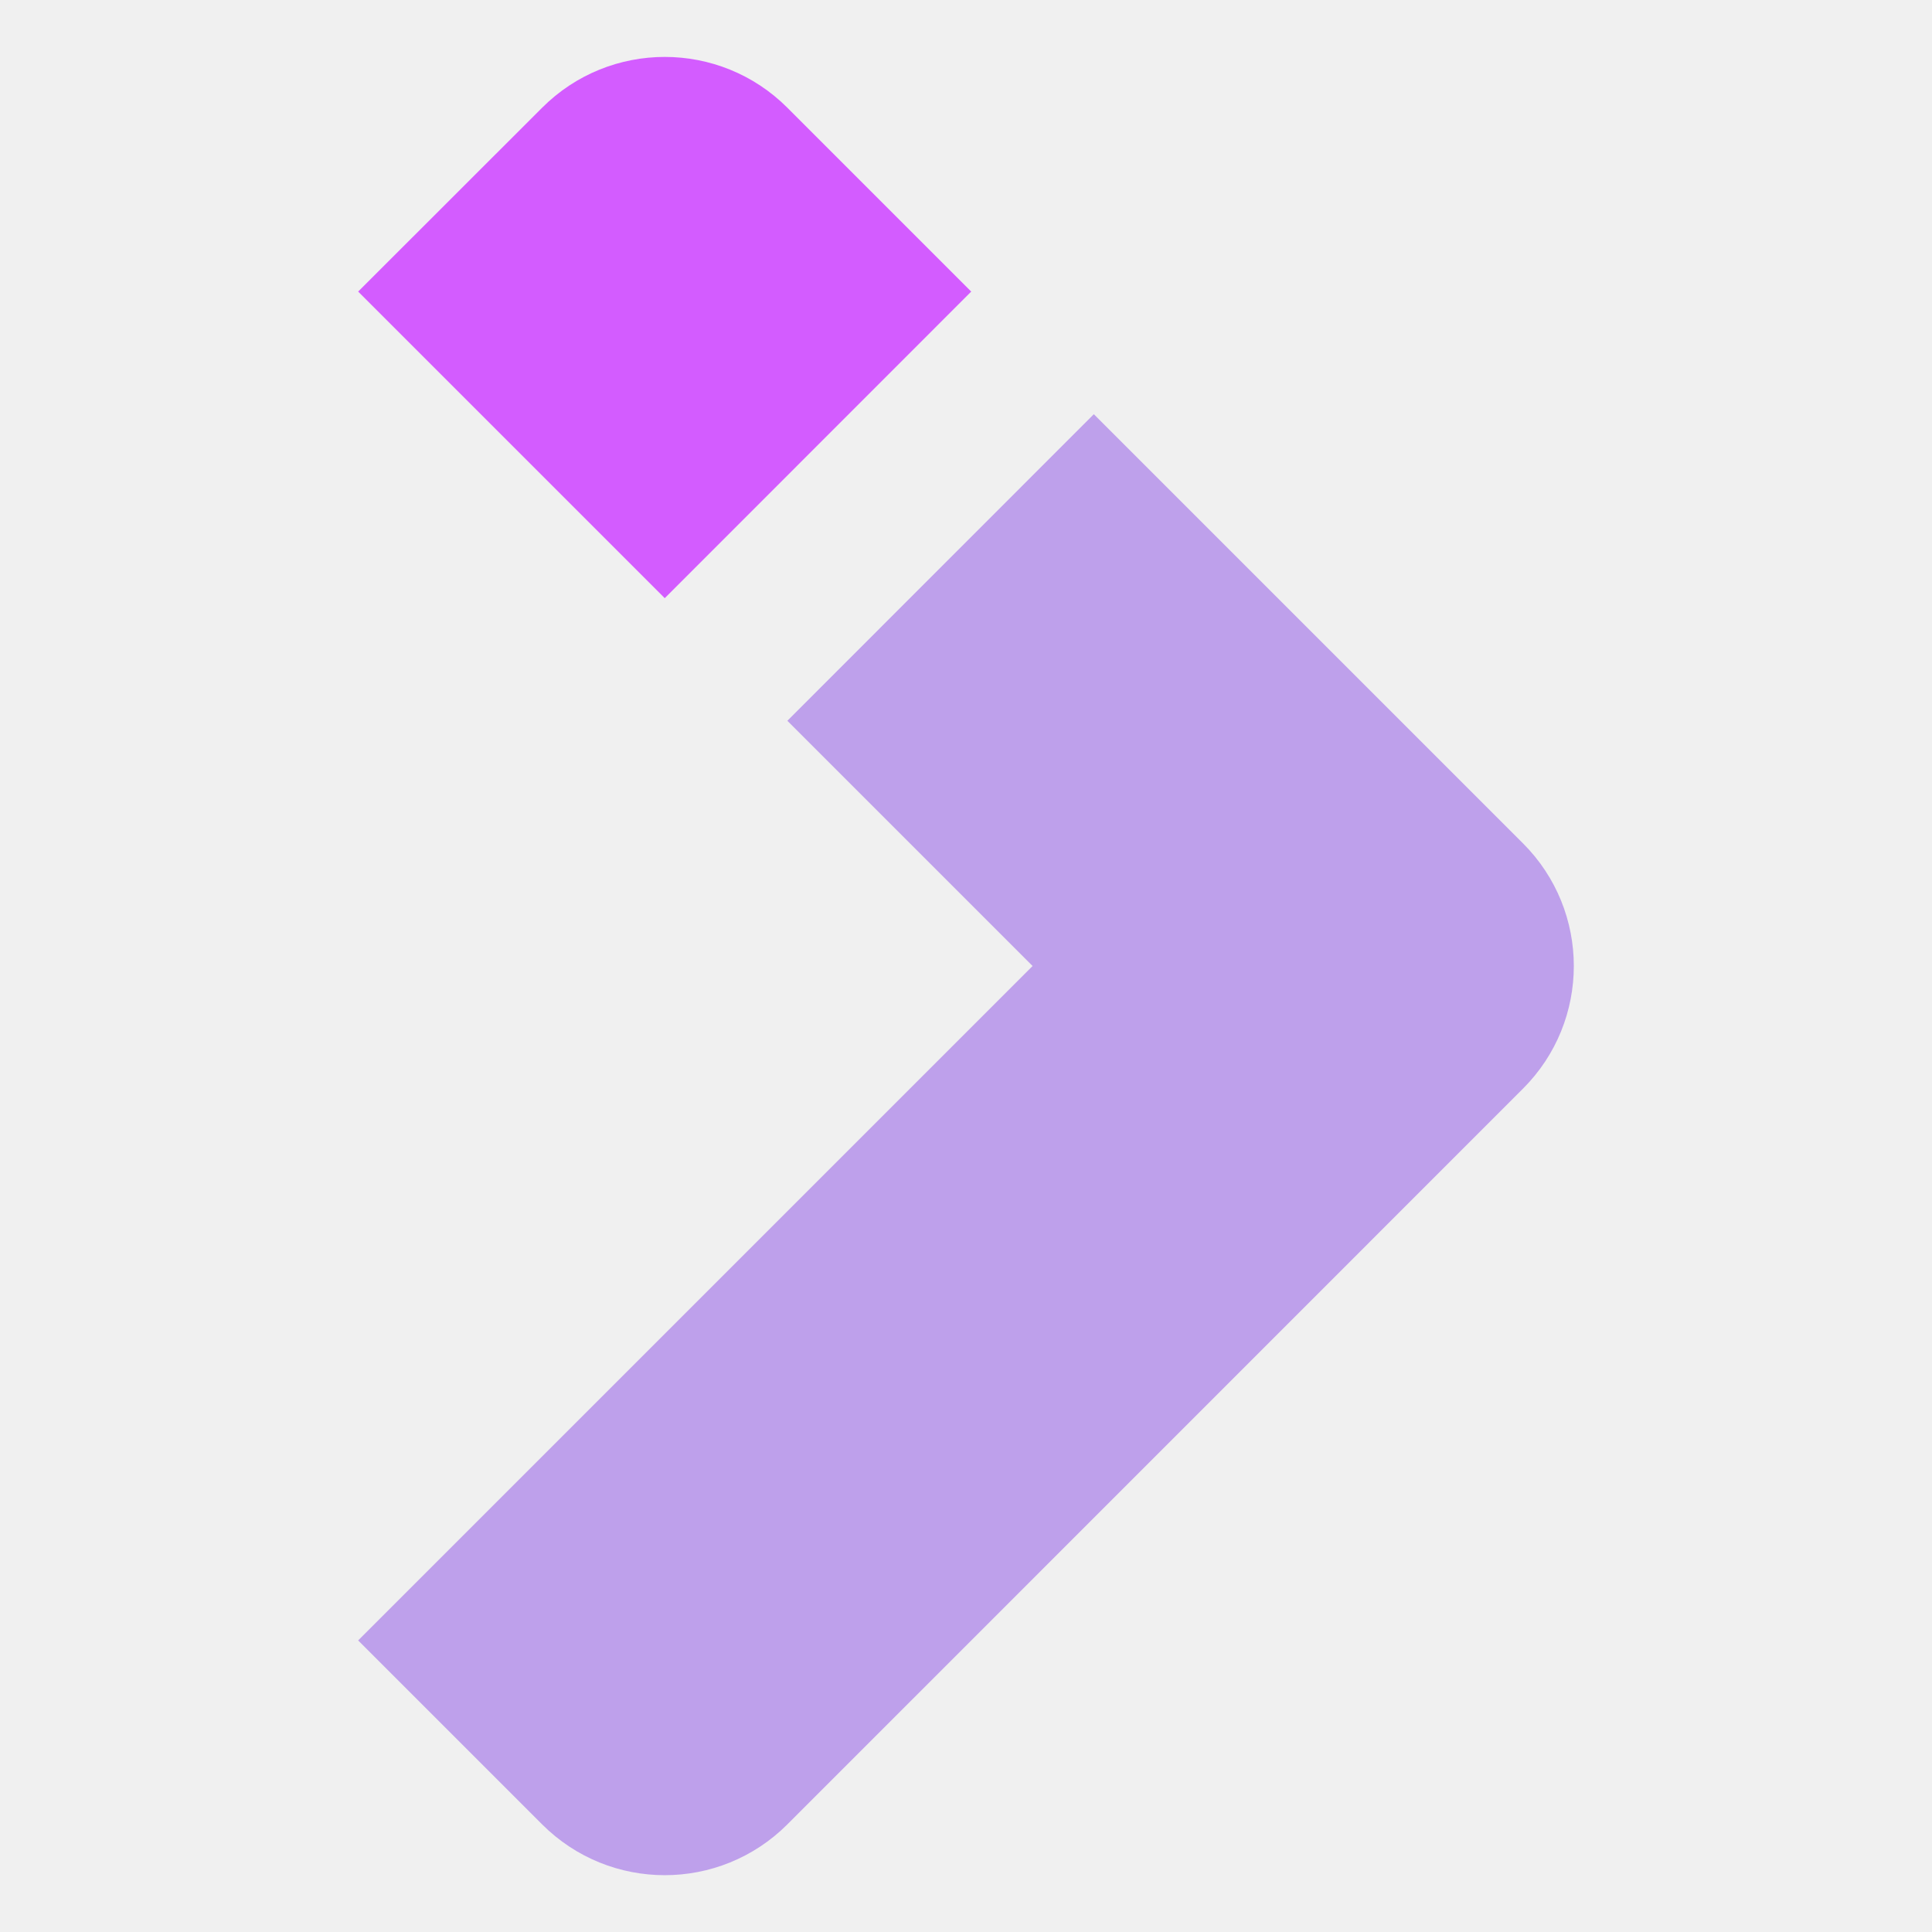
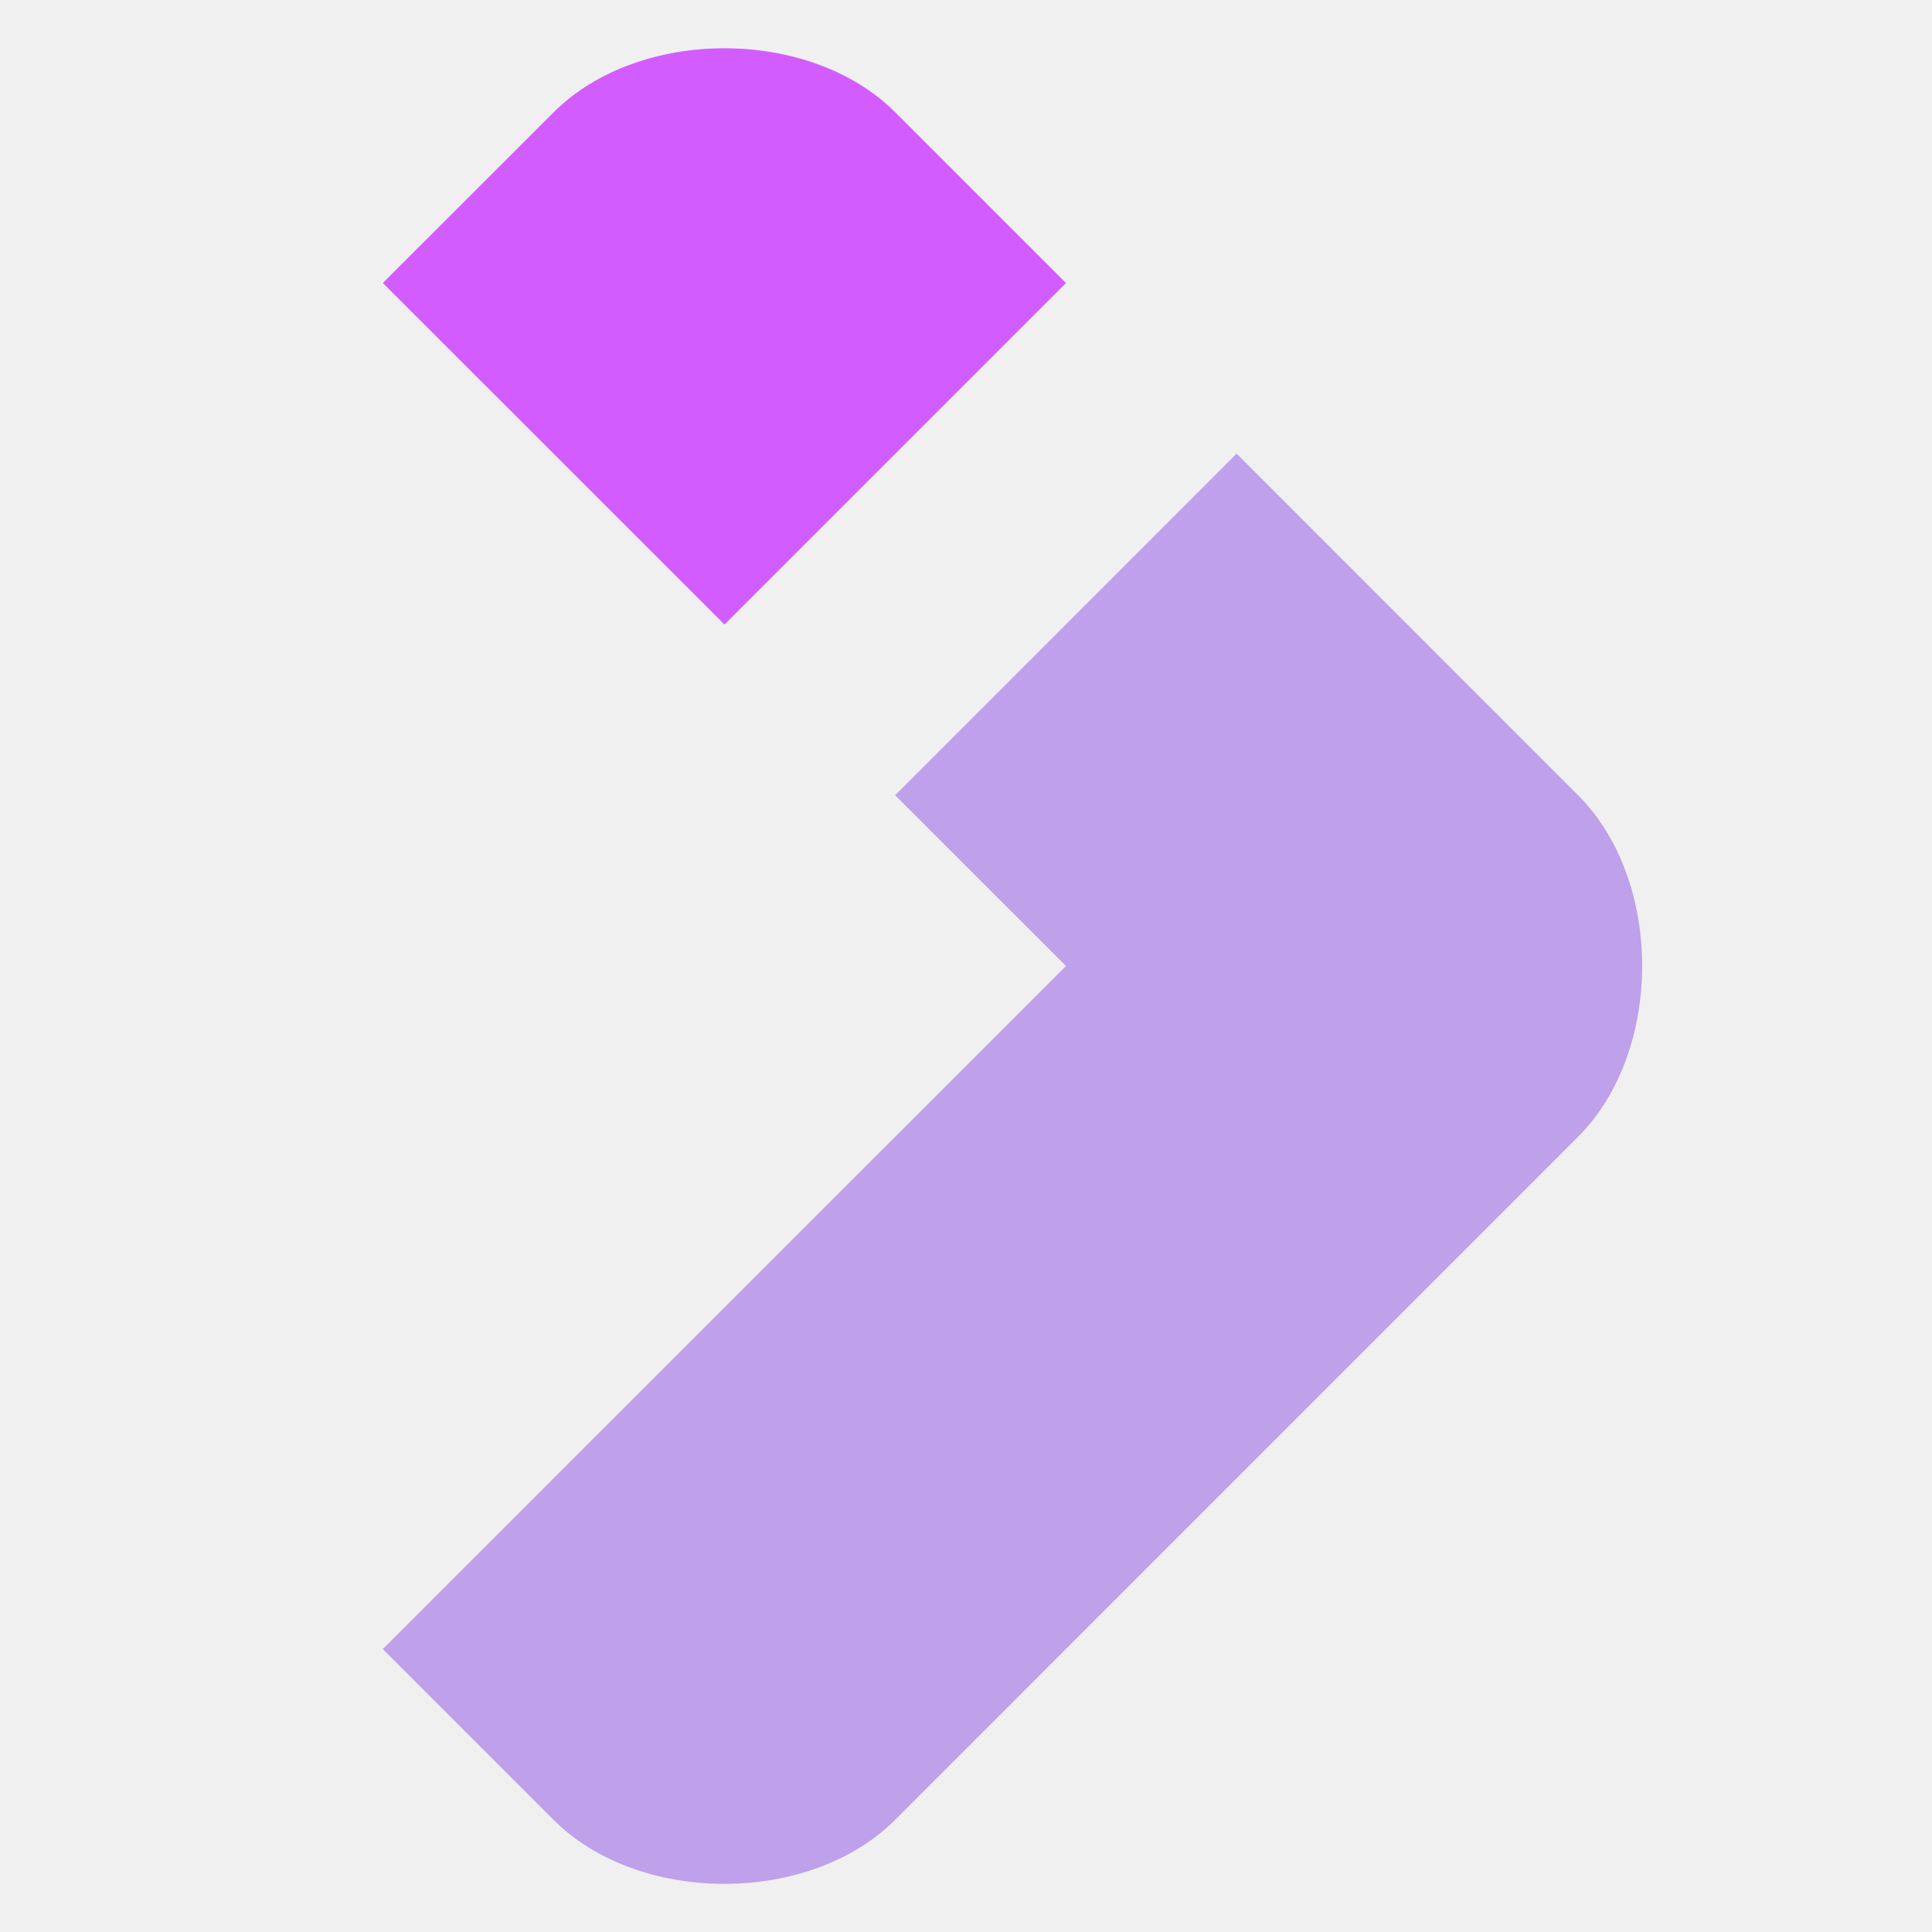
- <svg xmlns="http://www.w3.org/2000/svg" width="24" height="24" viewBox="0 0 24 24" fill="none" version="1.1" id="jumper-favicon">
-   <defs id="defs10" />
-   <g id="layer2">
-     <g id="g14" transform="matrix(1.411604,0,0,1.411604,0.7055896,0.7071527)">
-       <path d="m 8.587,8 -5.935,5.935 1.619,1.619 c 0.596,0.596 1.562,0.596 2.158,0 L 12.903,9.079 c 0.596,-0.596 0.596,-1.562 0,-2.158 L 9.126,3.144 6.429,5.842 Z" fill="#BEA0EB" id="path2" />
-       <path d="M 2.652,2.065 4.271,0.447 c 0.596,-0.596 1.562,-0.596 2.158,0 L 8.047,2.065 5.35,4.763 Z" fill="#d35cff" id="path4" />
-     </g>
+ <svg xmlns="http://www.w3.org/2000/svg" width="16" height="16" fill="none" viewBox="0 0 16 16">
+   <g clip-path="url(#a)">
+     <path fill="#BEA0EB" d="M8.828 8 3.17 13.657l1.414 1.414c.707.707 2.122.707 2.829 0l5.656-5.657c.707-.707.708-2.121 0-2.828l-2.828-2.829-2.828 2.829L8.828 8Z" />
+     <path fill="#D35CFF" d="M3.171 2.343 4.585.93c.707-.707 2.122-.707 2.829 0l1.414 1.414L6 5.172 3.17 2.343Z" />
  </g>
+   <defs>
+     <clipPath id="a">
+       <path fill="#fff" d="M0 0h16v16H0z" />
+     </clipPath>
+   </defs>
</svg>
